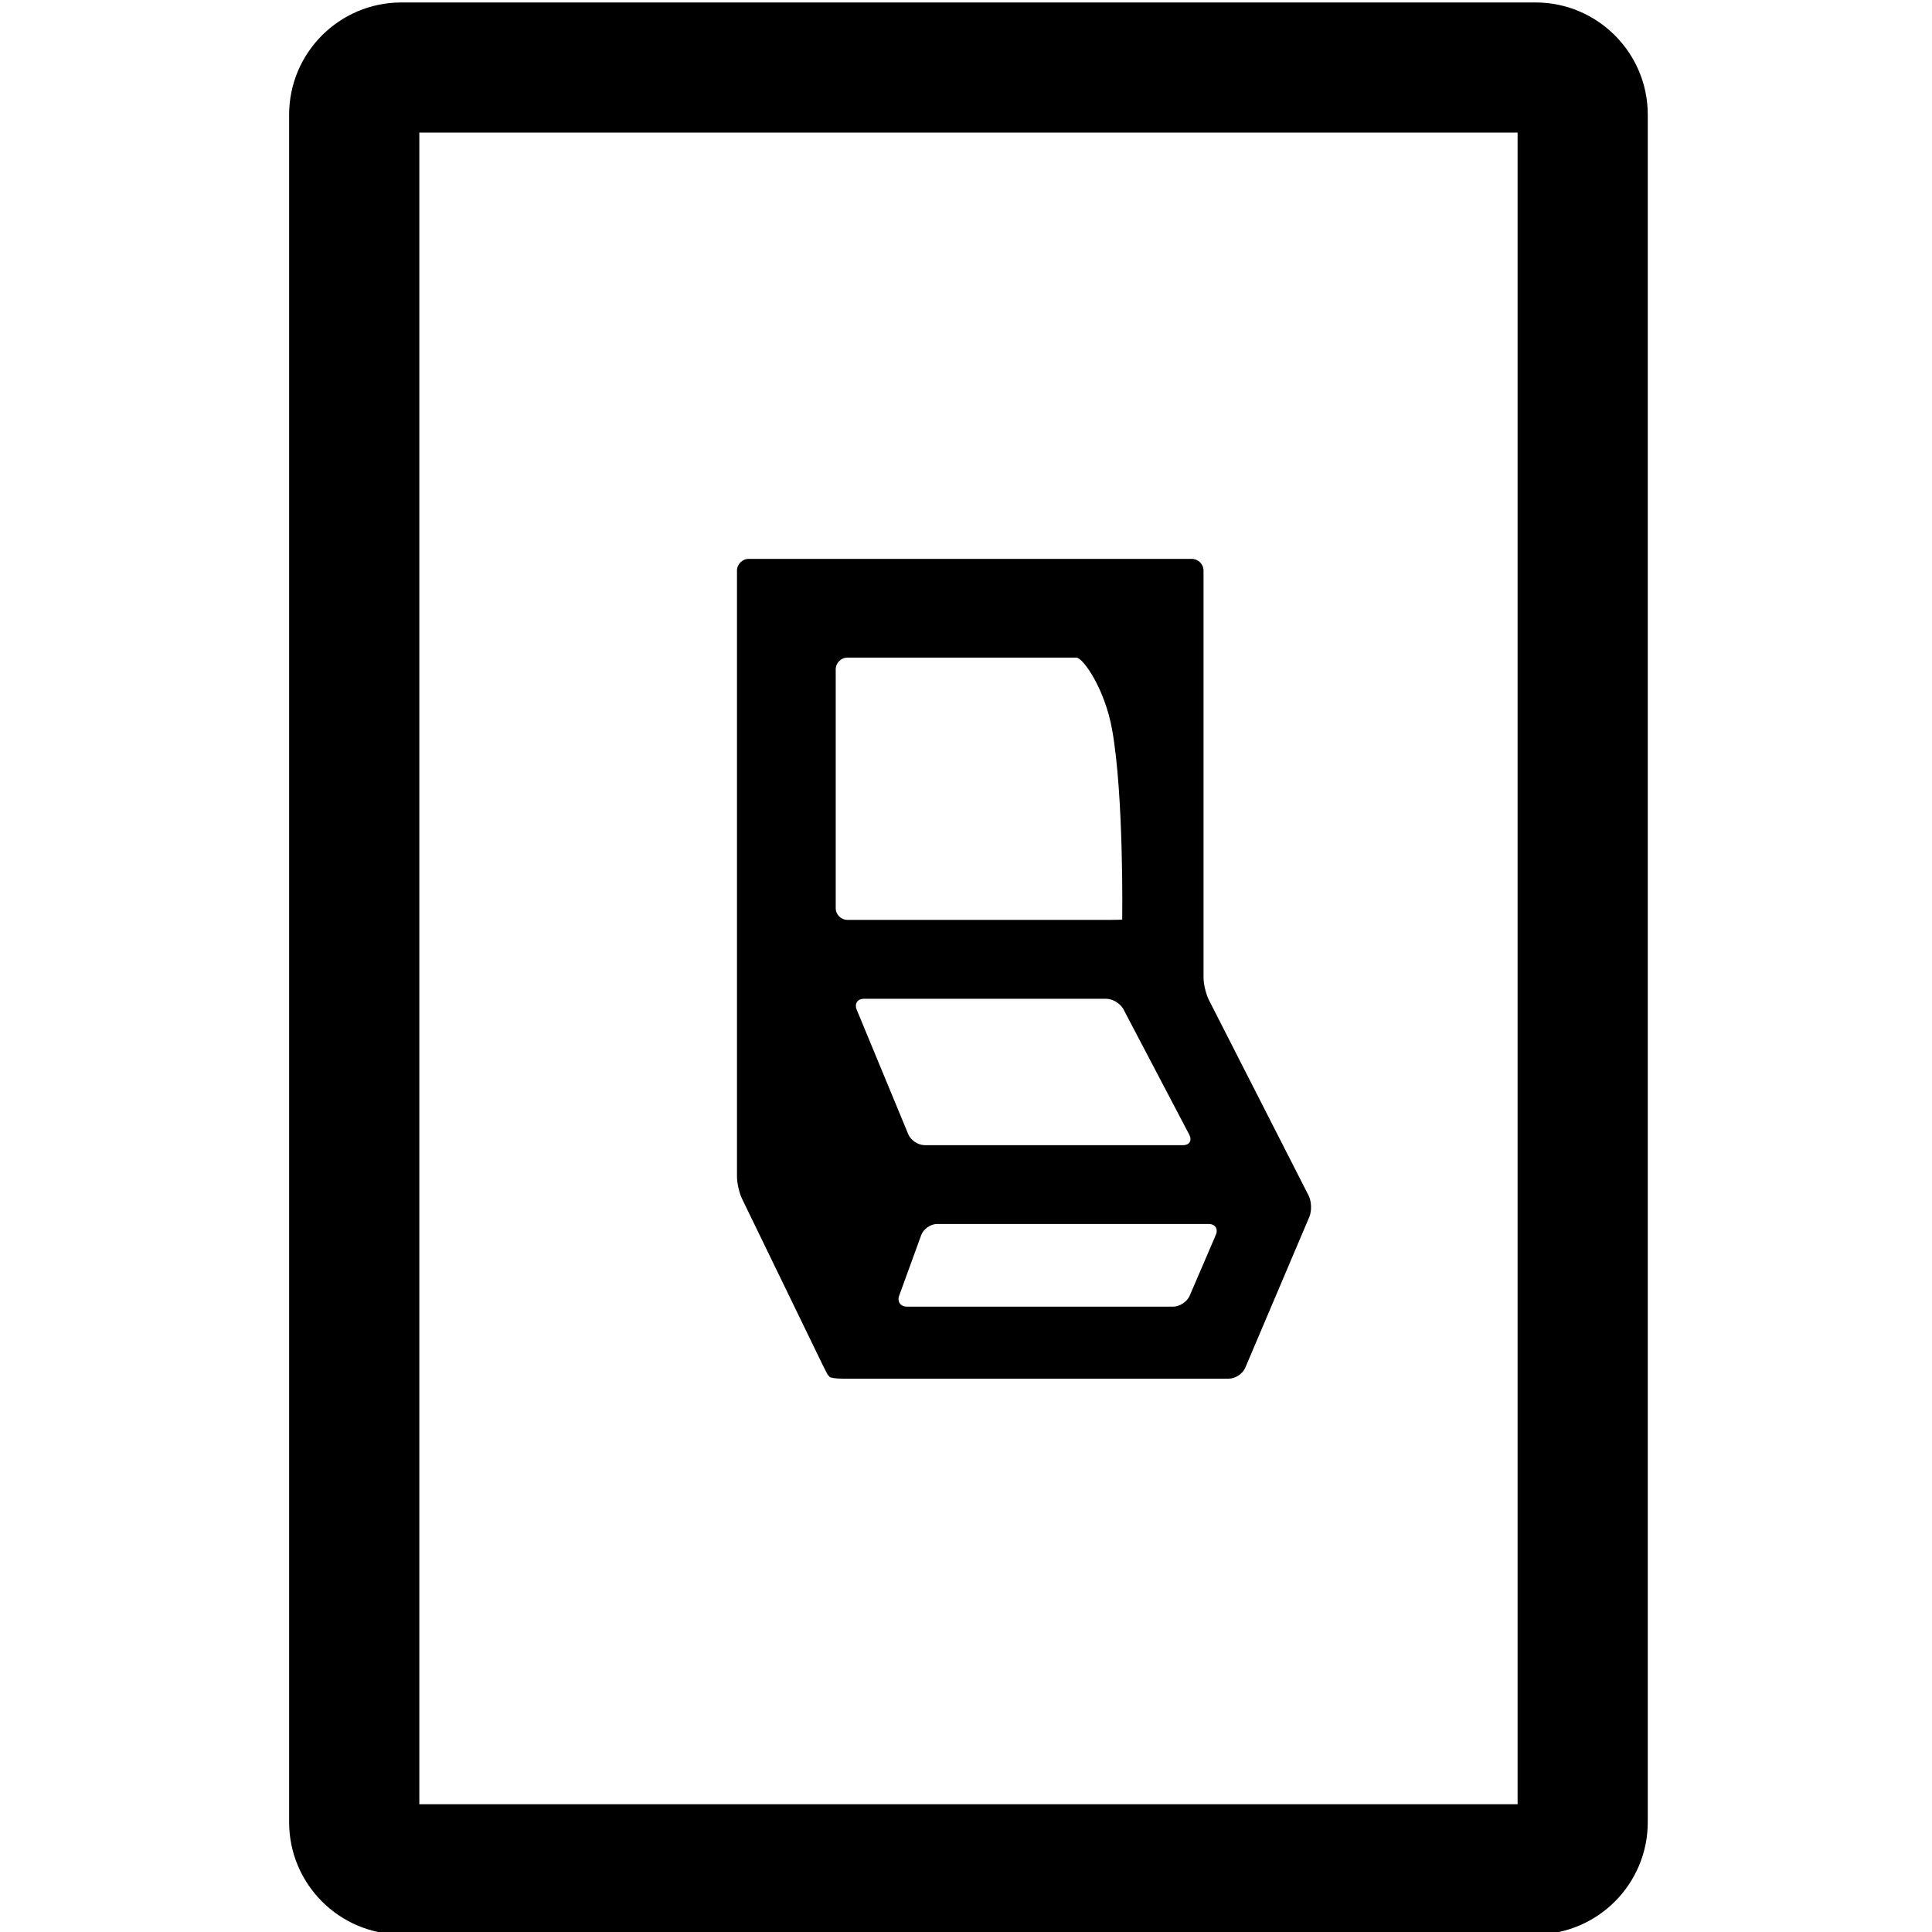
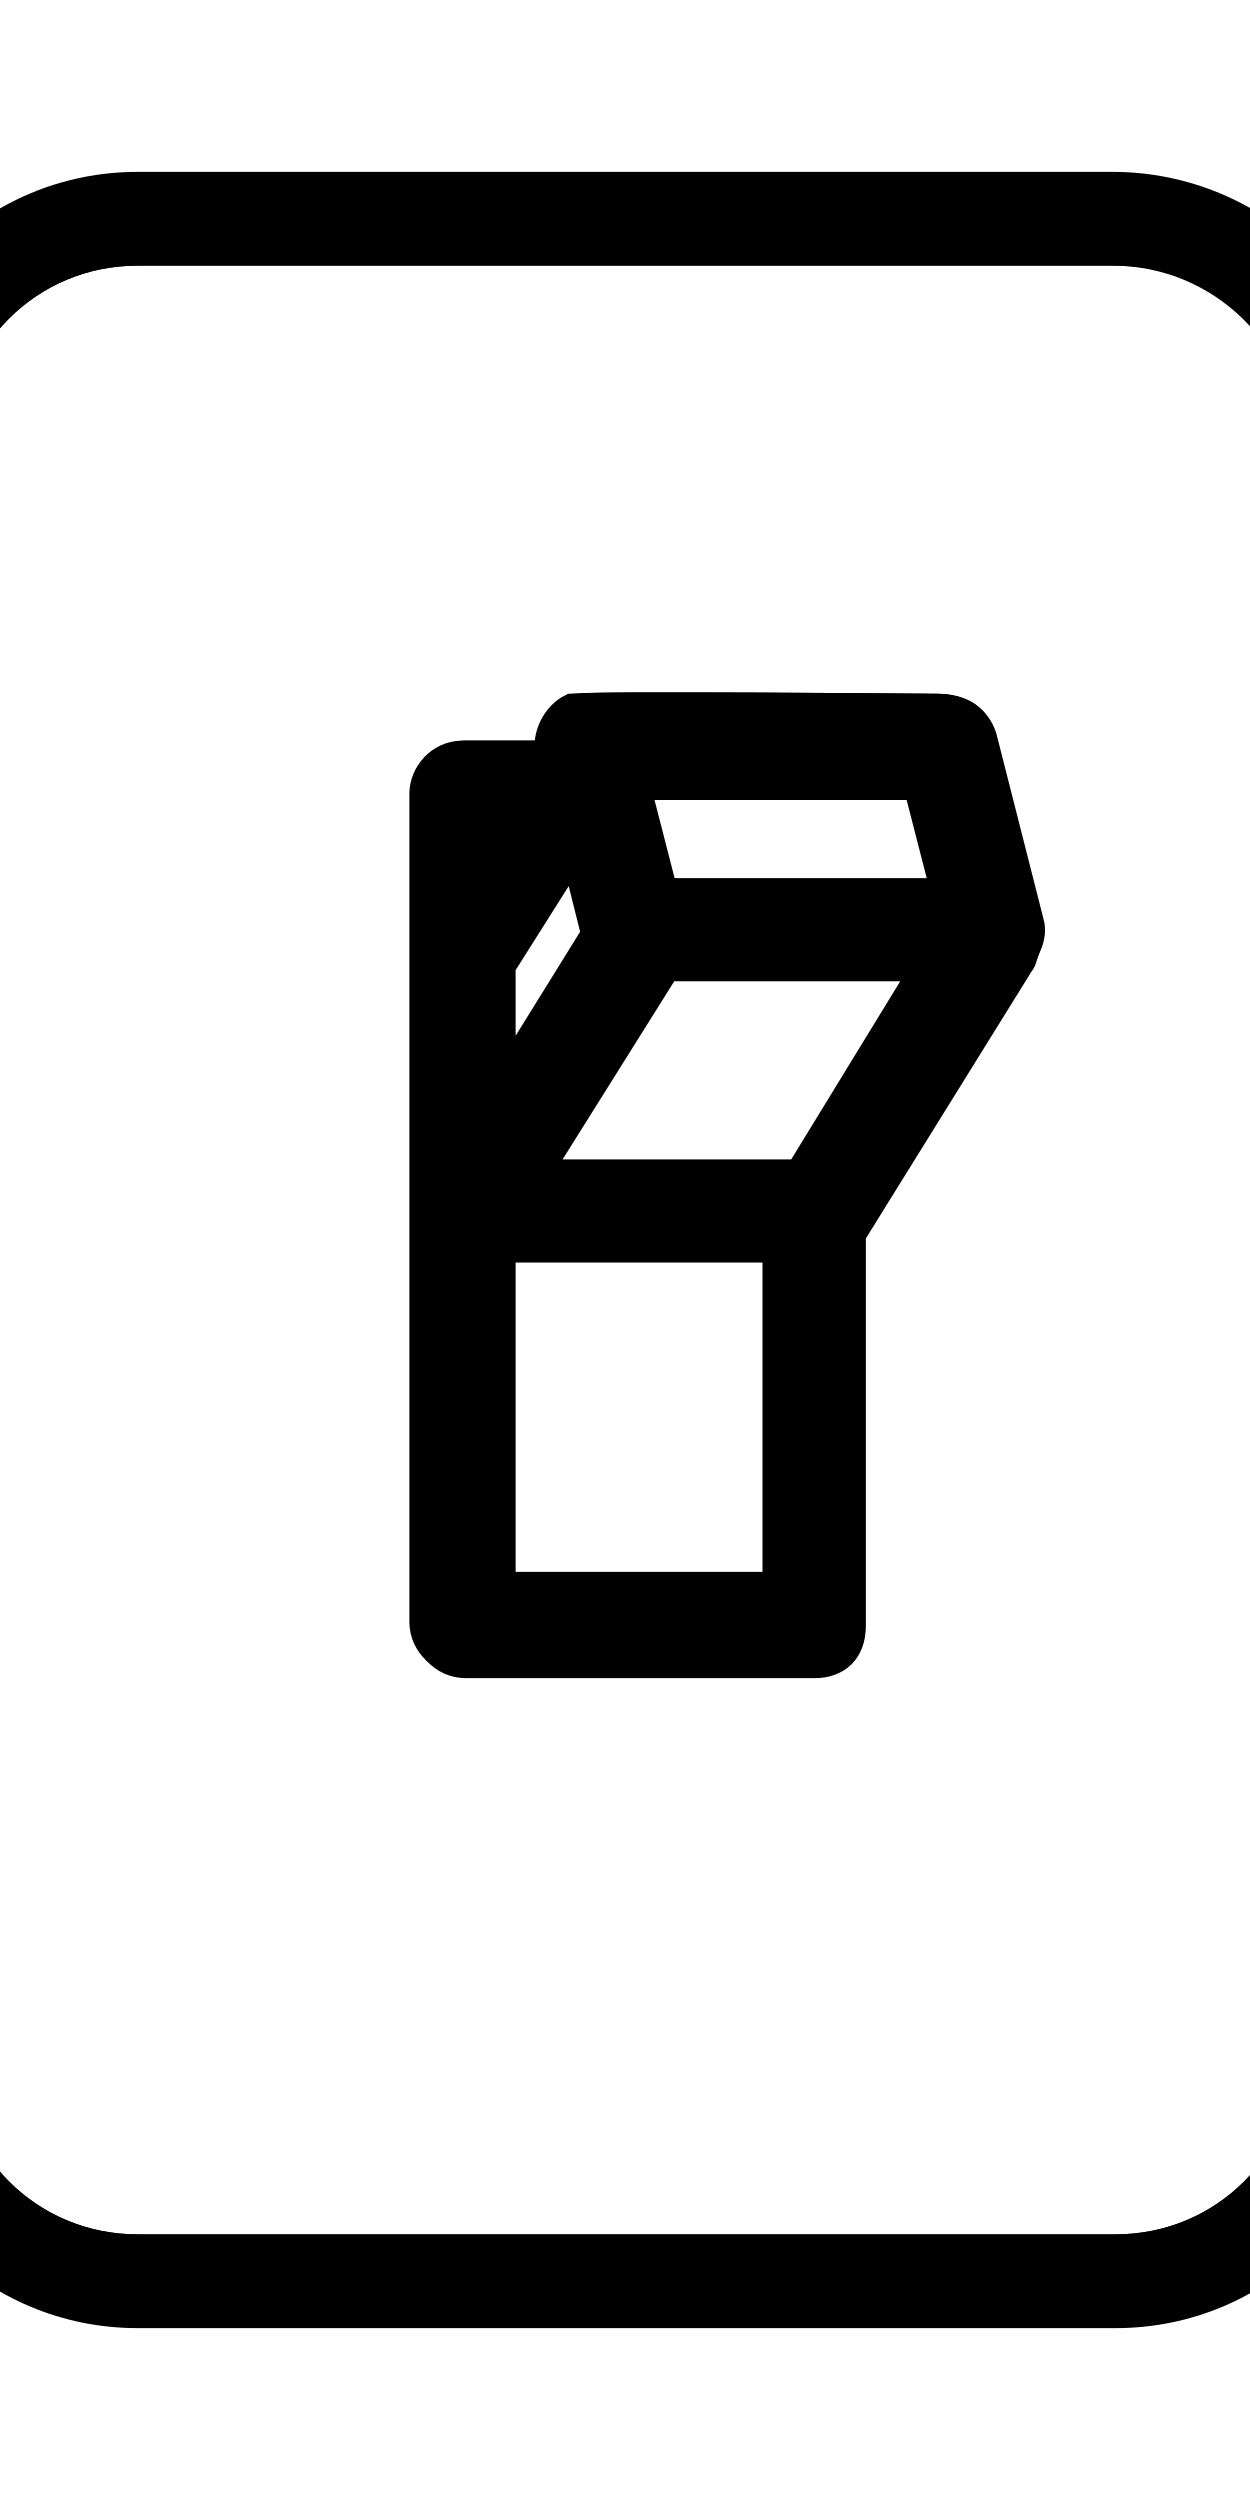
- <svg xmlns="http://www.w3.org/2000/svg" fill="currentColor" width="1200pt" height="1200pt" version="1.1" viewBox="0 0 1200 1200">
+ <svg xmlns="http://www.w3.org/2000/svg" version="1.1" x="0" y="0" viewBox="25 5 40 80" xml:space="preserve" fill="currentColor">
  <g>
-     <path d="m953.77 1201.5h-704.5c-38.438 0-69.684-31.246-69.684-69.684v-1060.6c0-38.438 31.246-69.684 69.684-69.684h704.5c38.426 0 69.684 31.246 69.684 69.684v1060.6c0 38.438-31.246 69.684-69.684 69.684zm-693.32-80.855h682.15v-1038.3h-682.15z" />
-     <path d="m750.84 621.05c-1.812-3.59-3.301-9.805-3.301-13.824v-252.77c0-4.019-3.289-7.32-7.32-7.32h-275.16c-4.019 0-7.309 3.289-7.309 7.32v376.37c0 4.019 1.43 10.273 3.203 13.883l50.207 103.45c1.766 3.602 3.254 6.371 3.289 6.156 0.059-0.238 0.371 0.109 0.719 0.781 0.336 0.66 3.887 1.211 7.906 1.211h240.18c4.031 0 8.605-3.023 10.188-6.742l39.816-93.742c1.57-3.719 1.367-9.684-0.457-13.246zm-176.58 90.23c-4.019 0-8.566-3.035-10.117-6.781l-32.027-77.363c-1.535-3.731 0.492-6.769 4.512-6.769h150.43c4.031 0 8.855 2.914 10.715 6.481l40.922 77.953c1.859 3.574 0.109 6.492-3.91 6.492h-160.53zm94.332-302.81c4.019 0 17.629 19.141 22.199 44.914 7.32 41.148 6.238 117.56 6.238 117.72 0 0.145-3.289 0.254-7.309 0.254h-163.32c-4.031 0-7.32-3.277-7.32-7.309l0.004-148.27c0-4.031 3.289-7.32 7.32-7.32h142.19zm-105.27 403.1c-4.031 0-6.203-3.098-4.801-6.875l13.656-37.547c1.402-3.805 5.797-6.898 9.828-6.898h168.74c4.019 0 6.023 3.035 4.43 6.731l-16.258 37.859c-1.598 3.695-6.168 6.731-10.199 6.731z" />
+     <g stroke="currentColor" stroke-width="1">
+       <path fill="none" d="M60.6,13H29.4c-3.5,0-6.3,2.8-6.3,6.3v51.4c0,3.5,2.8,6.3,6.3,6.3h31.3c3.5,0,6.3-2.8,6.3-6.3V19.3     C67,15.8,64.1,13,60.6,13z M57.8,35.2c0,0.2-0.1,0.3-0.2,0.5l-5.4,8.7c0,0.1,0,0.1,0,0.2l0,12.4c0,0.3-0.1,0.6-0.3,0.8     c-0.2,0.2-0.5,0.3-0.8,0.3H39.8c-0.6,0-1.2-0.5-1.2-1.2V30.4c0-0.6,0.5-1.2,1.2-1.2h2.6l0.2-0.3c0-0.5,0.3-1,0.7-1.2v0h0     c0,0,0,0,0.1,0c0.2-0.1,11.5,0,11.5,0c0.7,0,1.3,0.2,1.4,0.9l1.4,5.8C57.9,34.7,57.9,34.9,57.8,35.2z" />
+       <path d="M60.6,11H29.4c-4.6,0-8.3,3.7-8.3,8.3v51.4c0,4.6,3.7,8.3,8.3,8.3h31.3c4.6,0,8.3-3.7,8.3-8.3V19.3     C69,14.7,65.2,11,60.6,11z M67,70.7c0,3.5-2.8,6.3-6.3,6.3H29.4c-3.5,0-6.3-2.8-6.3-6.3V19.3c0-3.5,2.8-6.3,6.3-6.3h31.3     c3.5,0,6.3,2.8,6.3,6.3V70.7z" />
+       <path d="M56.4,28.6c-0.2-0.6-0.7-0.9-1.4-0.9c0,0-11.3-0.1-11.5,0c0,0,0,0-0.1,0h0v0c-0.5,0.2-0.8,0.7-0.7,1.2l-0.2,0.3h-2.6     c-0.6,0-1.2,0.5-1.2,1.2V57c0,0.6,0.5,1.2,1.2,1.2h11.2c0.3,0,0.6-0.1,0.8-0.3c0.2-0.2,0.3-0.5,0.3-0.8l0-12.4c0-0.1,0-0.1,0-0.2     l5.4-8.7c0.1-0.1,0.1-0.3,0.2-0.5c0.1-0.2,0.2-0.5,0.1-0.8L56.4,28.6z M41,35.9l2.4-3.8l0.7,2.8L41,39.9V35.9z M41,55.8V44.9h8.9     l0,10.9H41z M50.6,42.6h-8.5l4.2-6.7h8.4L50.6,42.6z M46.2,33.6l-0.9-3.5h9.1l0.9,3.5H46.2z" />
+     </g>
  </g>
</svg>
